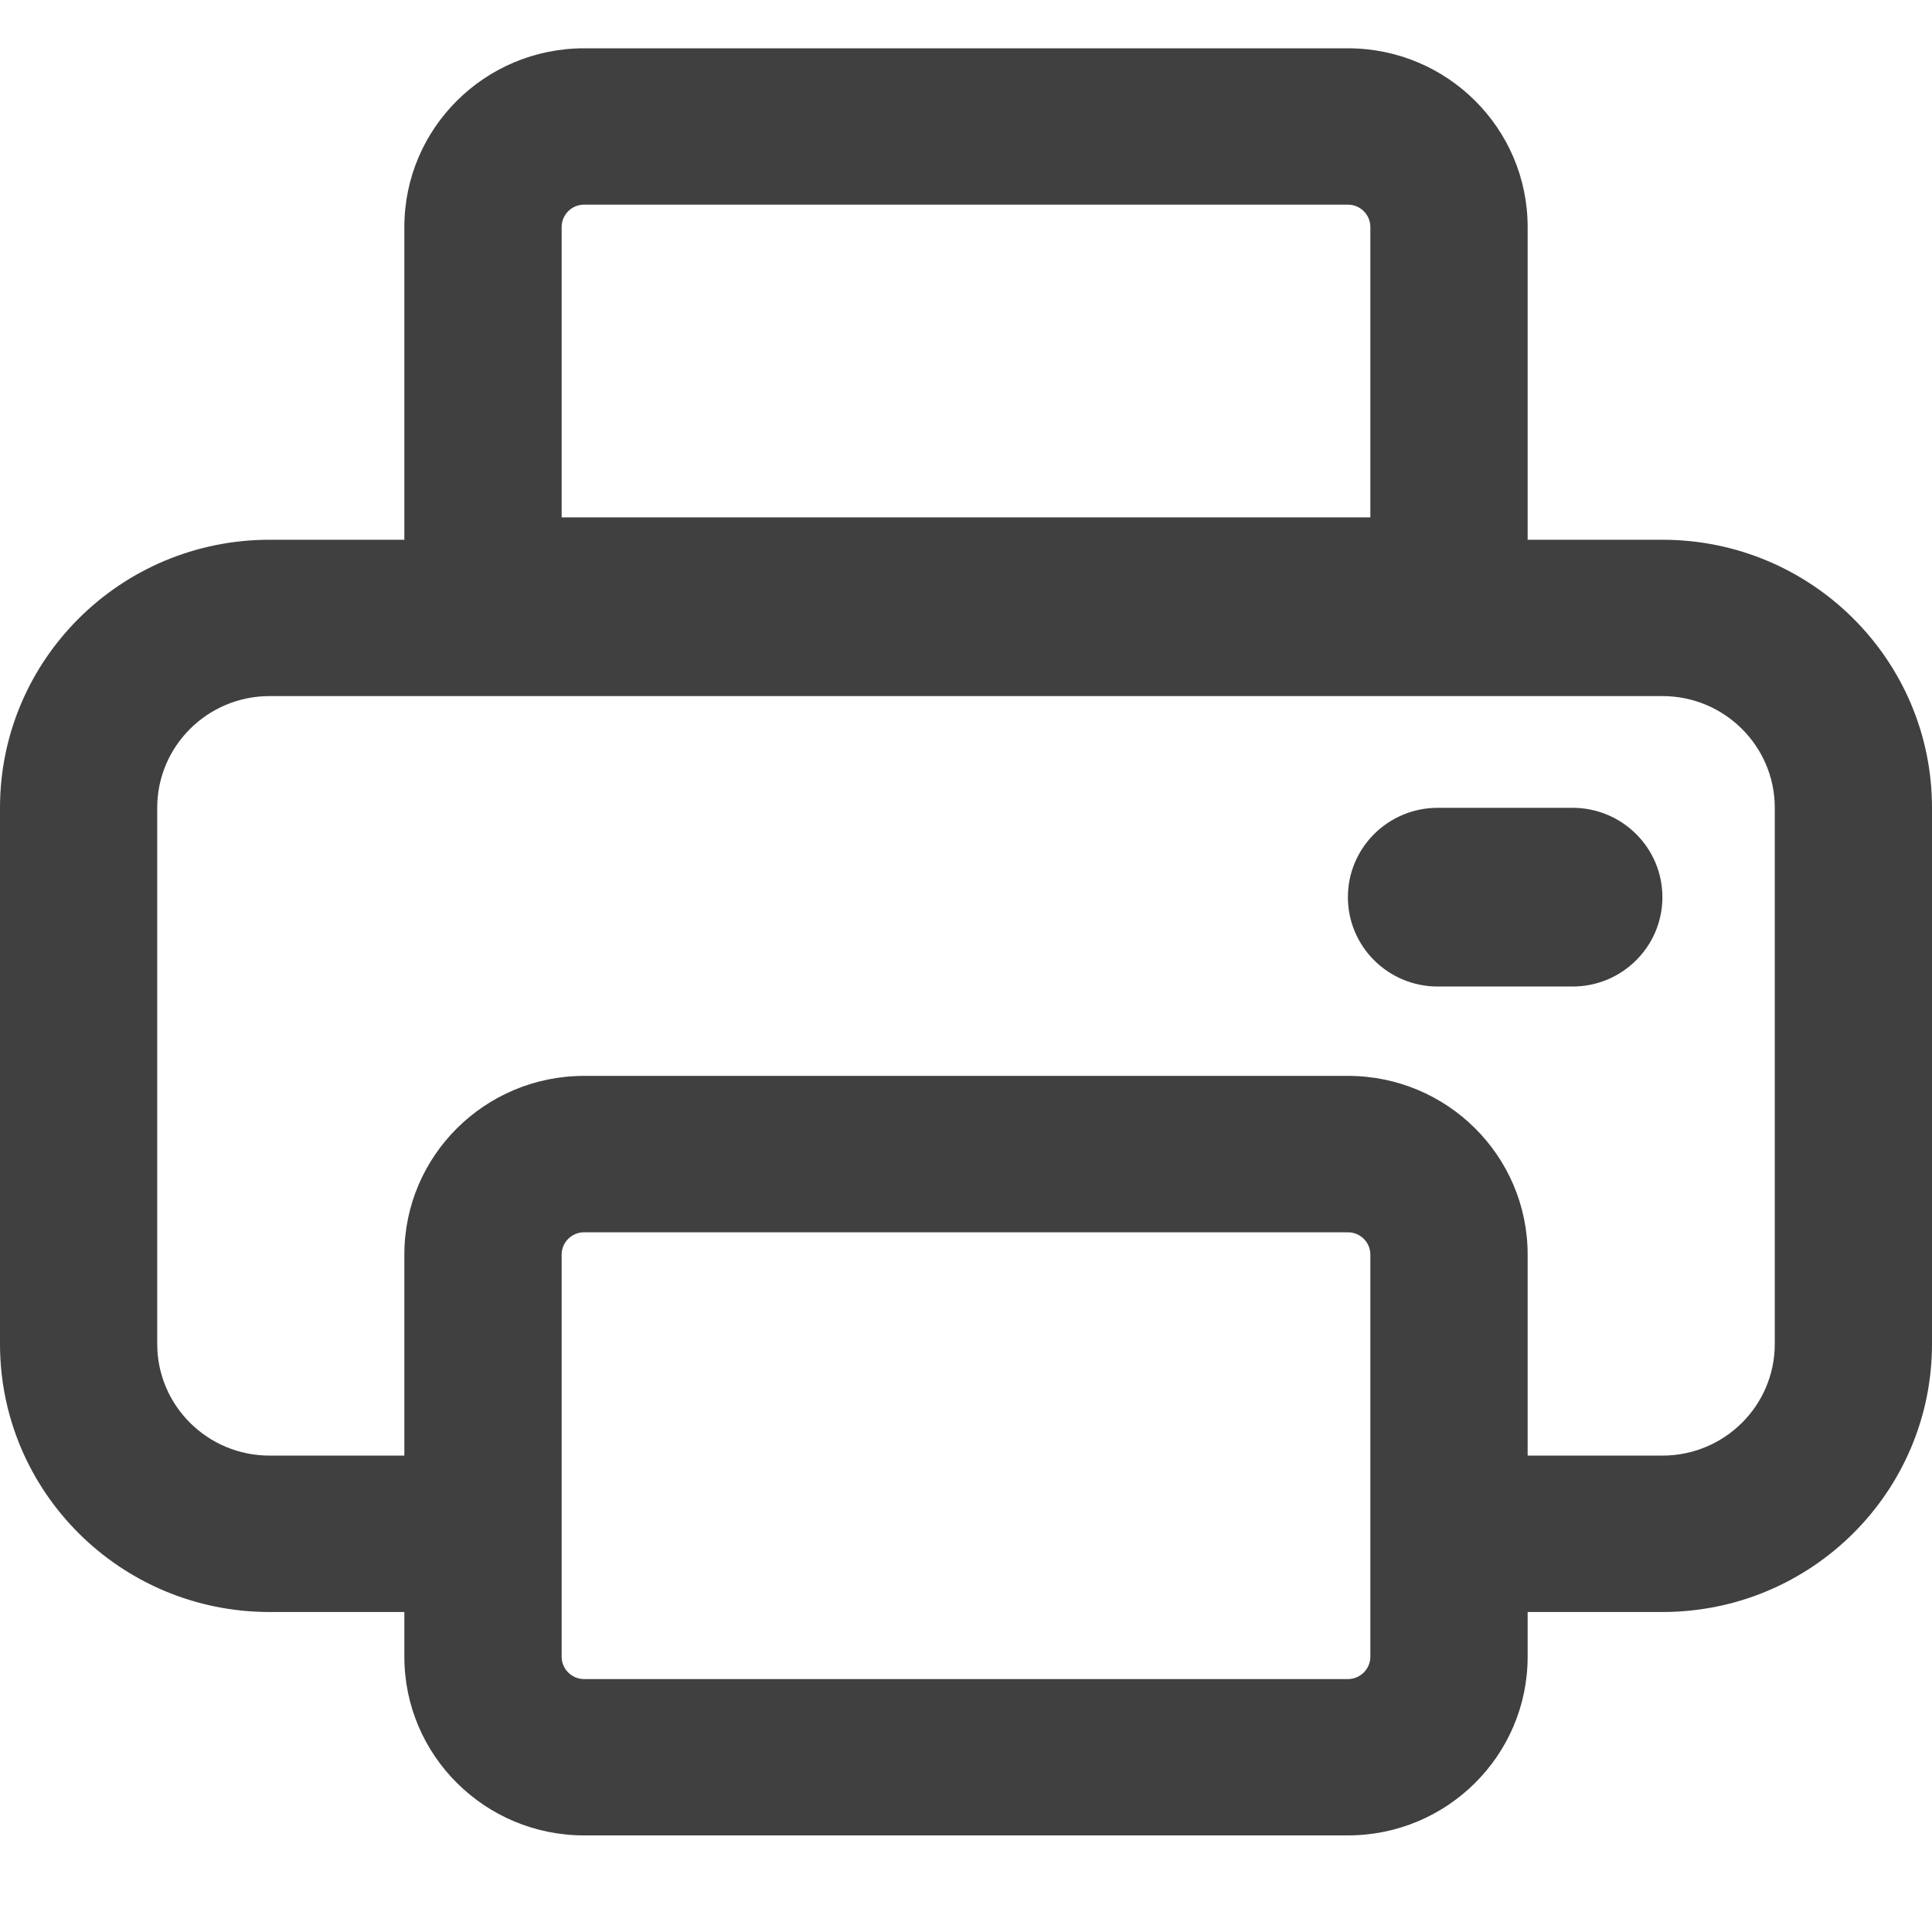
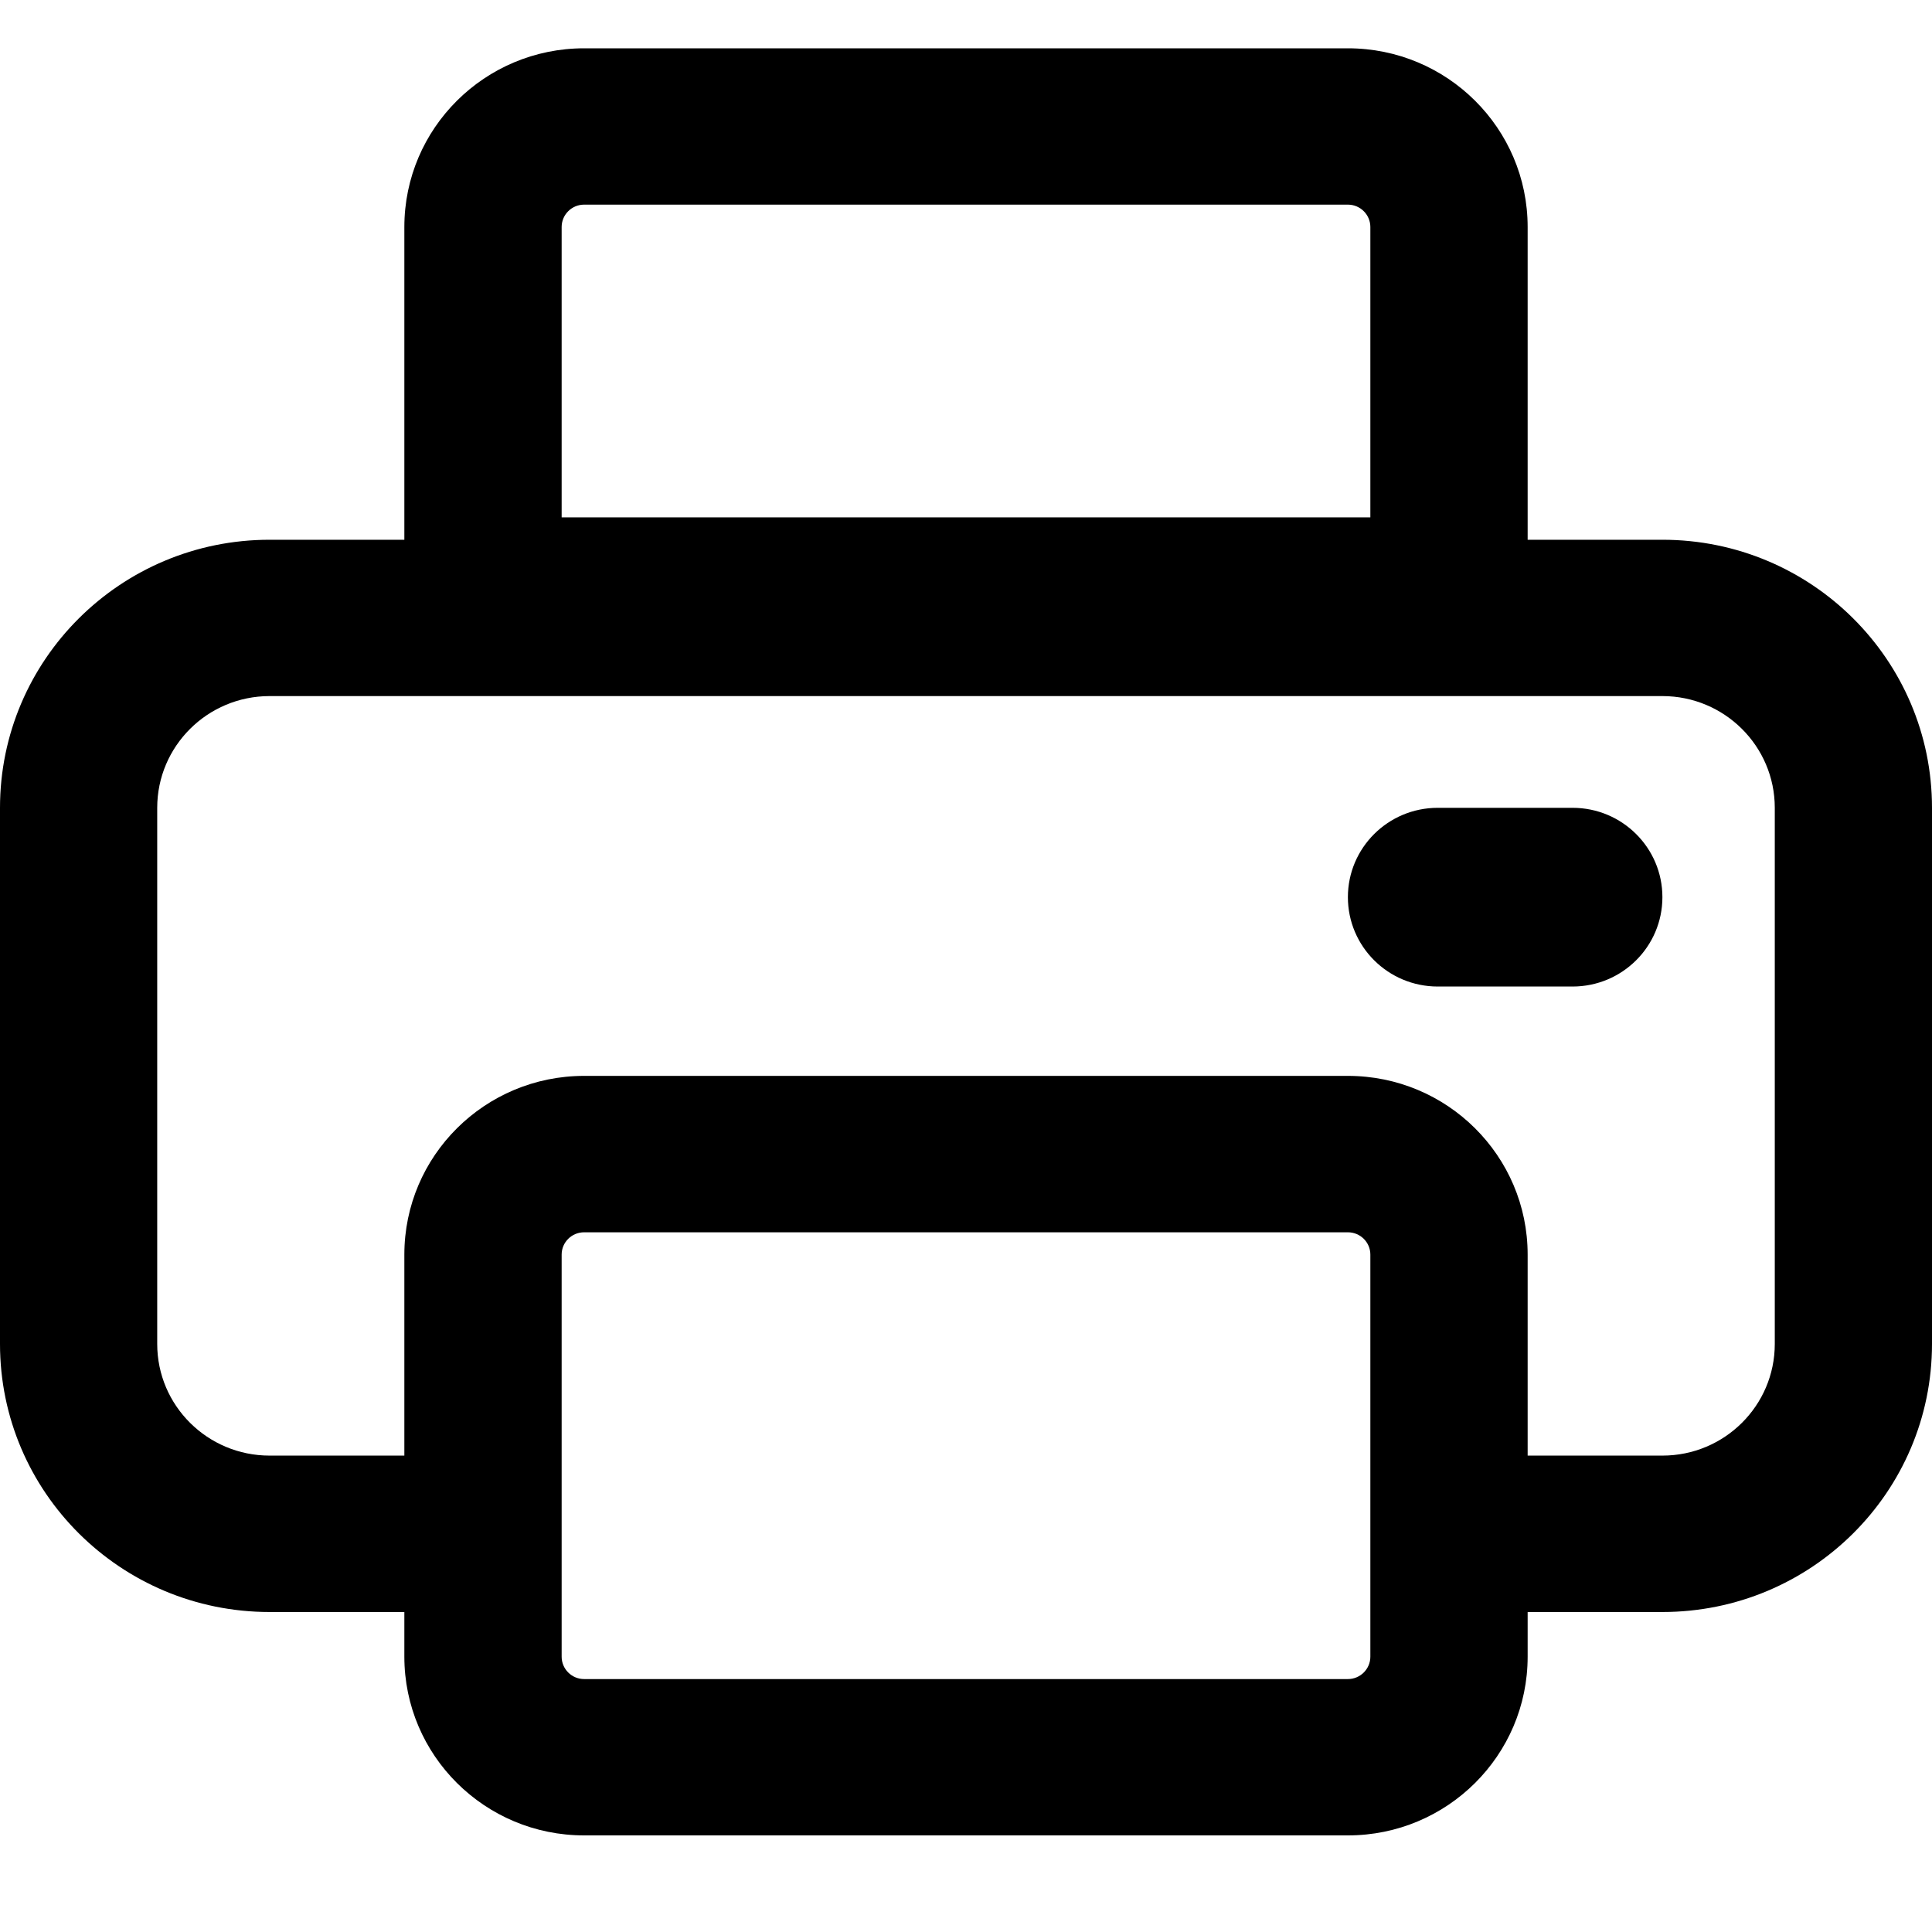
<svg xmlns="http://www.w3.org/2000/svg" width="24" height="24" viewBox="0 0 24 24" fill="none">
-   <path fill-rule="evenodd" clip-rule="evenodd" d="M16.744 2.542H7.256C7.102 2.542 6.977 2.667 6.977 2.82V6.427H17.023V2.82C17.023 2.667 16.898 2.542 16.744 2.542ZM7.256 0.6C6.023 0.6 5.023 1.594 5.023 2.82V6.705H3.349C1.499 6.705 0 8.196 0 10.035V16.695C0 18.534 1.499 20.025 3.349 20.025H5.023V20.58C5.023 21.806 6.023 22.8 7.256 22.8H16.744C17.977 22.8 18.977 21.806 18.977 20.58V20.025H20.651C22.501 20.025 24 18.534 24 16.695V10.035C24 8.196 22.501 6.705 20.651 6.705H18.977V2.82C18.977 1.594 17.977 0.6 16.744 0.6H7.256ZM18.977 18.082H20.651C21.422 18.082 22.047 17.461 22.047 16.695V10.035C22.047 9.269 21.422 8.647 20.651 8.647H3.349C2.578 8.647 1.953 9.269 1.953 10.035V16.695C1.953 17.461 2.578 18.082 3.349 18.082H5.023V15.585C5.023 14.359 6.023 13.365 7.256 13.365H16.744C17.977 13.365 18.977 14.359 18.977 15.585V18.082ZM17.86 10.035C17.244 10.035 16.744 10.532 16.744 11.145C16.744 11.758 17.244 12.255 17.86 12.255H19.535C20.151 12.255 20.651 11.758 20.651 11.145C20.651 10.532 20.151 10.035 19.535 10.035H17.86ZM7.256 15.308H16.744C16.898 15.308 17.023 15.432 17.023 15.585V20.58C17.023 20.733 16.898 20.858 16.744 20.858H7.256C7.102 20.858 6.977 20.733 6.977 20.58V15.585C6.977 15.432 7.102 15.308 7.256 15.308Z" fill="#404040" />
+   <path fill-rule="evenodd" clip-rule="evenodd" d="M16.744 2.542H7.256C7.102 2.542 6.977 2.667 6.977 2.82V6.427H17.023V2.82C17.023 2.667 16.898 2.542 16.744 2.542ZM7.256 0.6C6.023 0.6 5.023 1.594 5.023 2.82V6.705H3.349C1.499 6.705 0 8.196 0 10.035V16.695C0 18.534 1.499 20.025 3.349 20.025H5.023V20.58C5.023 21.806 6.023 22.8 7.256 22.8H16.744C17.977 22.8 18.977 21.806 18.977 20.58V20.025H20.651C22.501 20.025 24 18.534 24 16.695V10.035C24 8.196 22.501 6.705 20.651 6.705H18.977V2.82C18.977 1.594 17.977 0.6 16.744 0.6H7.256ZM18.977 18.082H20.651C21.422 18.082 22.047 17.461 22.047 16.695V10.035C22.047 9.269 21.422 8.647 20.651 8.647H3.349C2.578 8.647 1.953 9.269 1.953 10.035V16.695C1.953 17.461 2.578 18.082 3.349 18.082H5.023V15.585C5.023 14.359 6.023 13.365 7.256 13.365H16.744C17.977 13.365 18.977 14.359 18.977 15.585V18.082ZM17.86 10.035C17.244 10.035 16.744 10.532 16.744 11.145C16.744 11.758 17.244 12.255 17.86 12.255H19.535C20.151 12.255 20.651 11.758 20.651 11.145C20.651 10.532 20.151 10.035 19.535 10.035H17.86ZM7.256 15.308H16.744C16.898 15.308 17.023 15.432 17.023 15.585V20.58C17.023 20.733 16.898 20.858 16.744 20.858H7.256C7.102 20.858 6.977 20.733 6.977 20.58V15.585C6.977 15.432 7.102 15.308 7.256 15.308Z" fill="currentColor" />
</svg>
